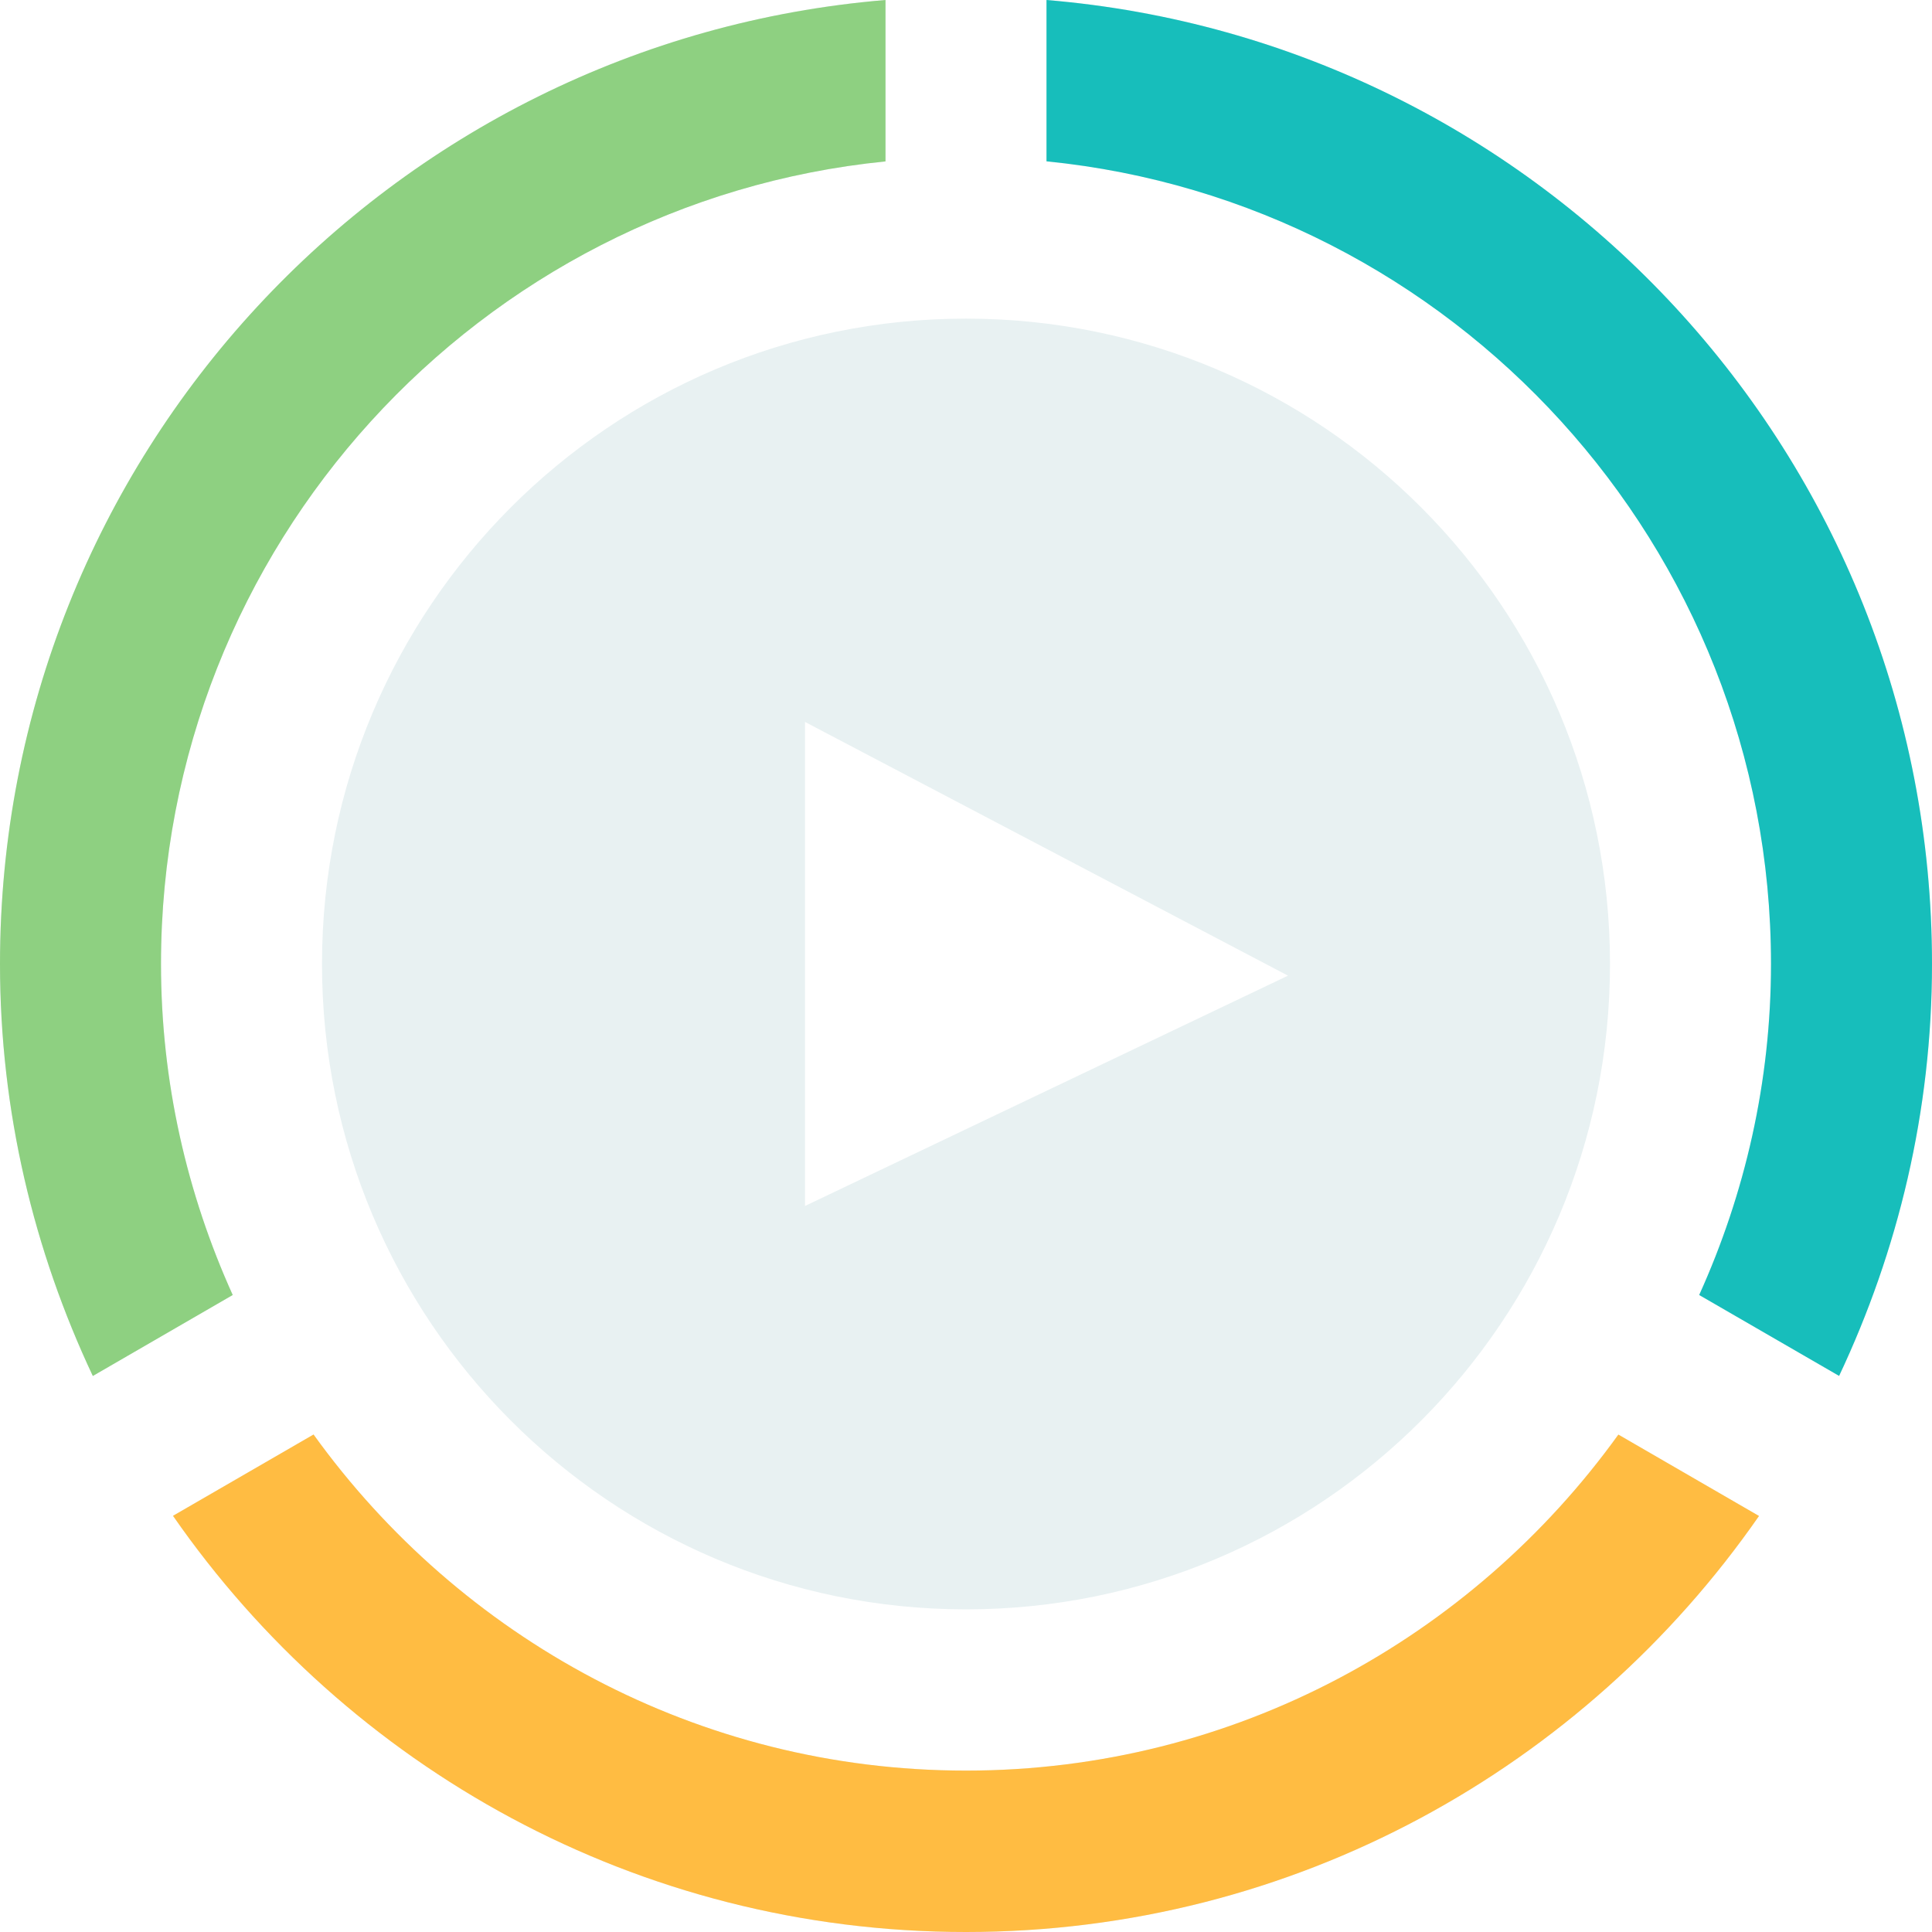
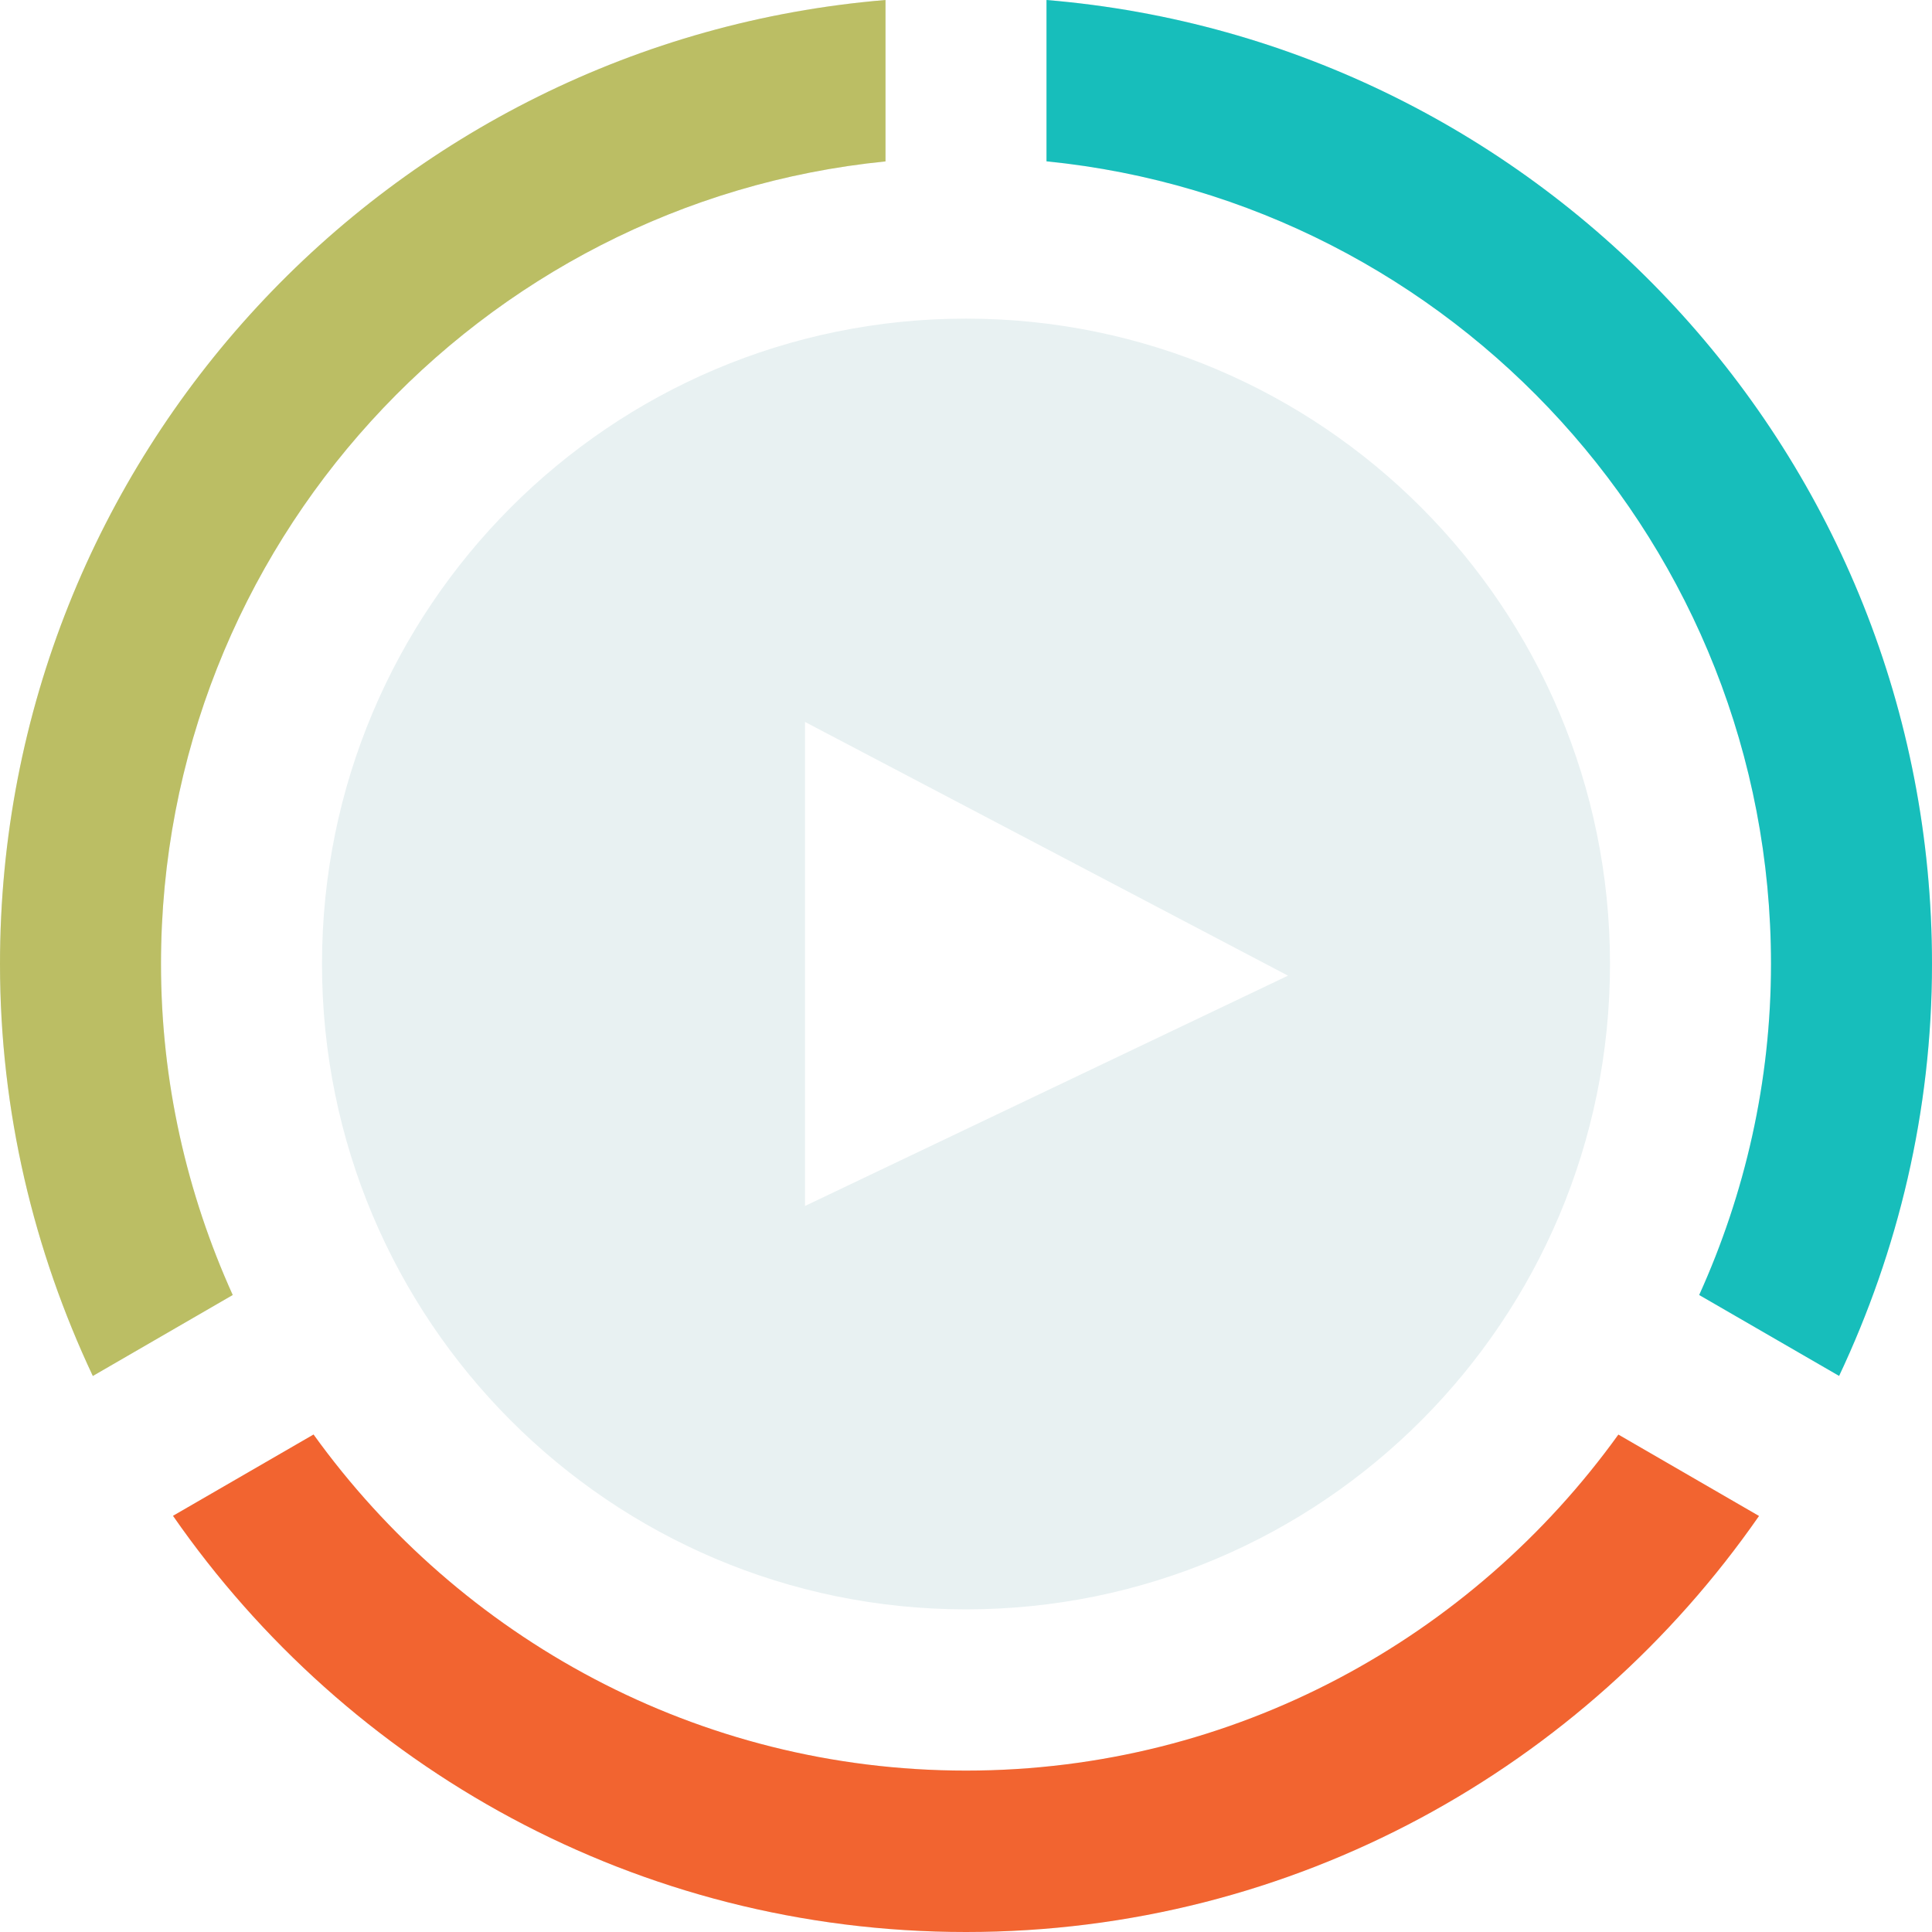
<svg xmlns="http://www.w3.org/2000/svg" width="24" height="24" viewBox="0 0 24 24">
  <path d="M13 2.004c5.046.504 9 4.783 9 9.97 0 1.467-.324 2.856-.892 4.113l1.738 1.005c.732-1.553 1.154-3.284 1.154-5.117 0-6.304-4.842-11.464-11-11.975v2.004zm-10.109 14.083c-.568-1.257-.891-2.646-.891-4.112 0-5.188 3.954-9.466 9-9.97v-2.005c-6.158.511-11 5.671-11 11.975 0 1.833.421 3.563 1.153 5.118l1.738-1.006zm17.213 1.734c-1.817 2.523-4.769 4.174-8.104 4.174s-6.288-1.651-8.105-4.175l-1.746 1.01c2.167 3.123 5.768 5.17 9.851 5.17 4.082 0 7.683-2.047 9.851-5.168l-1.747-1.011zm-8.104-13.863c-4.419 0-8 3.589-8 8.017s3.581 8.017 8 8.017 8-3.589 8-8.017-3.581-8.017-8-8.017zm-2 11.023v-6.013l6 3.152-6 2.861z" style="fill: #E8F1F2" />
-   <path d="M 20.104,17.821 C 18.287,20.344 15.335,21.995 12,21.995 8.665,21.995 5.712,20.344 3.895,17.82 L 2.149,18.83 C 4.316,21.953 7.917,24 12,24 c 4.082,0 7.683,-2.047 9.851,-5.168 z" style="fill: #FFBC42" />
-   <path d="M 2.891,16.087 C 2.323,14.83 2,13.441 2,11.975 2,6.787 5.954,2.509 11,2.005 V 0 C 4.842,0.511 0,5.671 0,11.975 c 0,1.833 0.421,3.563 1.153,5.118 z" style="fill: #8ED081" />
+   <path d="M 20.104,17.821 C 18.287,20.344 15.335,21.995 12,21.995 8.665,21.995 5.712,20.344 3.895,17.82 L 2.149,18.83 C 4.316,21.953 7.917,24 12,24 c 4.082,0 7.683,-2.047 9.851,-5.168 z" style="fill: #F26430" />
+   <path d="M 2.891,16.087 C 2.323,14.83 2,13.441 2,11.975 2,6.787 5.954,2.509 11,2.005 V 0 C 4.842,0.511 0,5.671 0,11.975 c 0,1.833 0.421,3.563 1.153,5.118 z" style="fill: #BBBE64" />
  <path d="m 13,2.004 c 5.046,0.504 9,4.783 9,9.97 0,1.467 -0.324,2.856 -0.892,4.113 l 1.738,1.005 C 23.578,15.539 24,13.808 24,11.975 24,5.671 19.158,0.511 13,0 Z" style="fill: #17BEBB" />
</svg>
